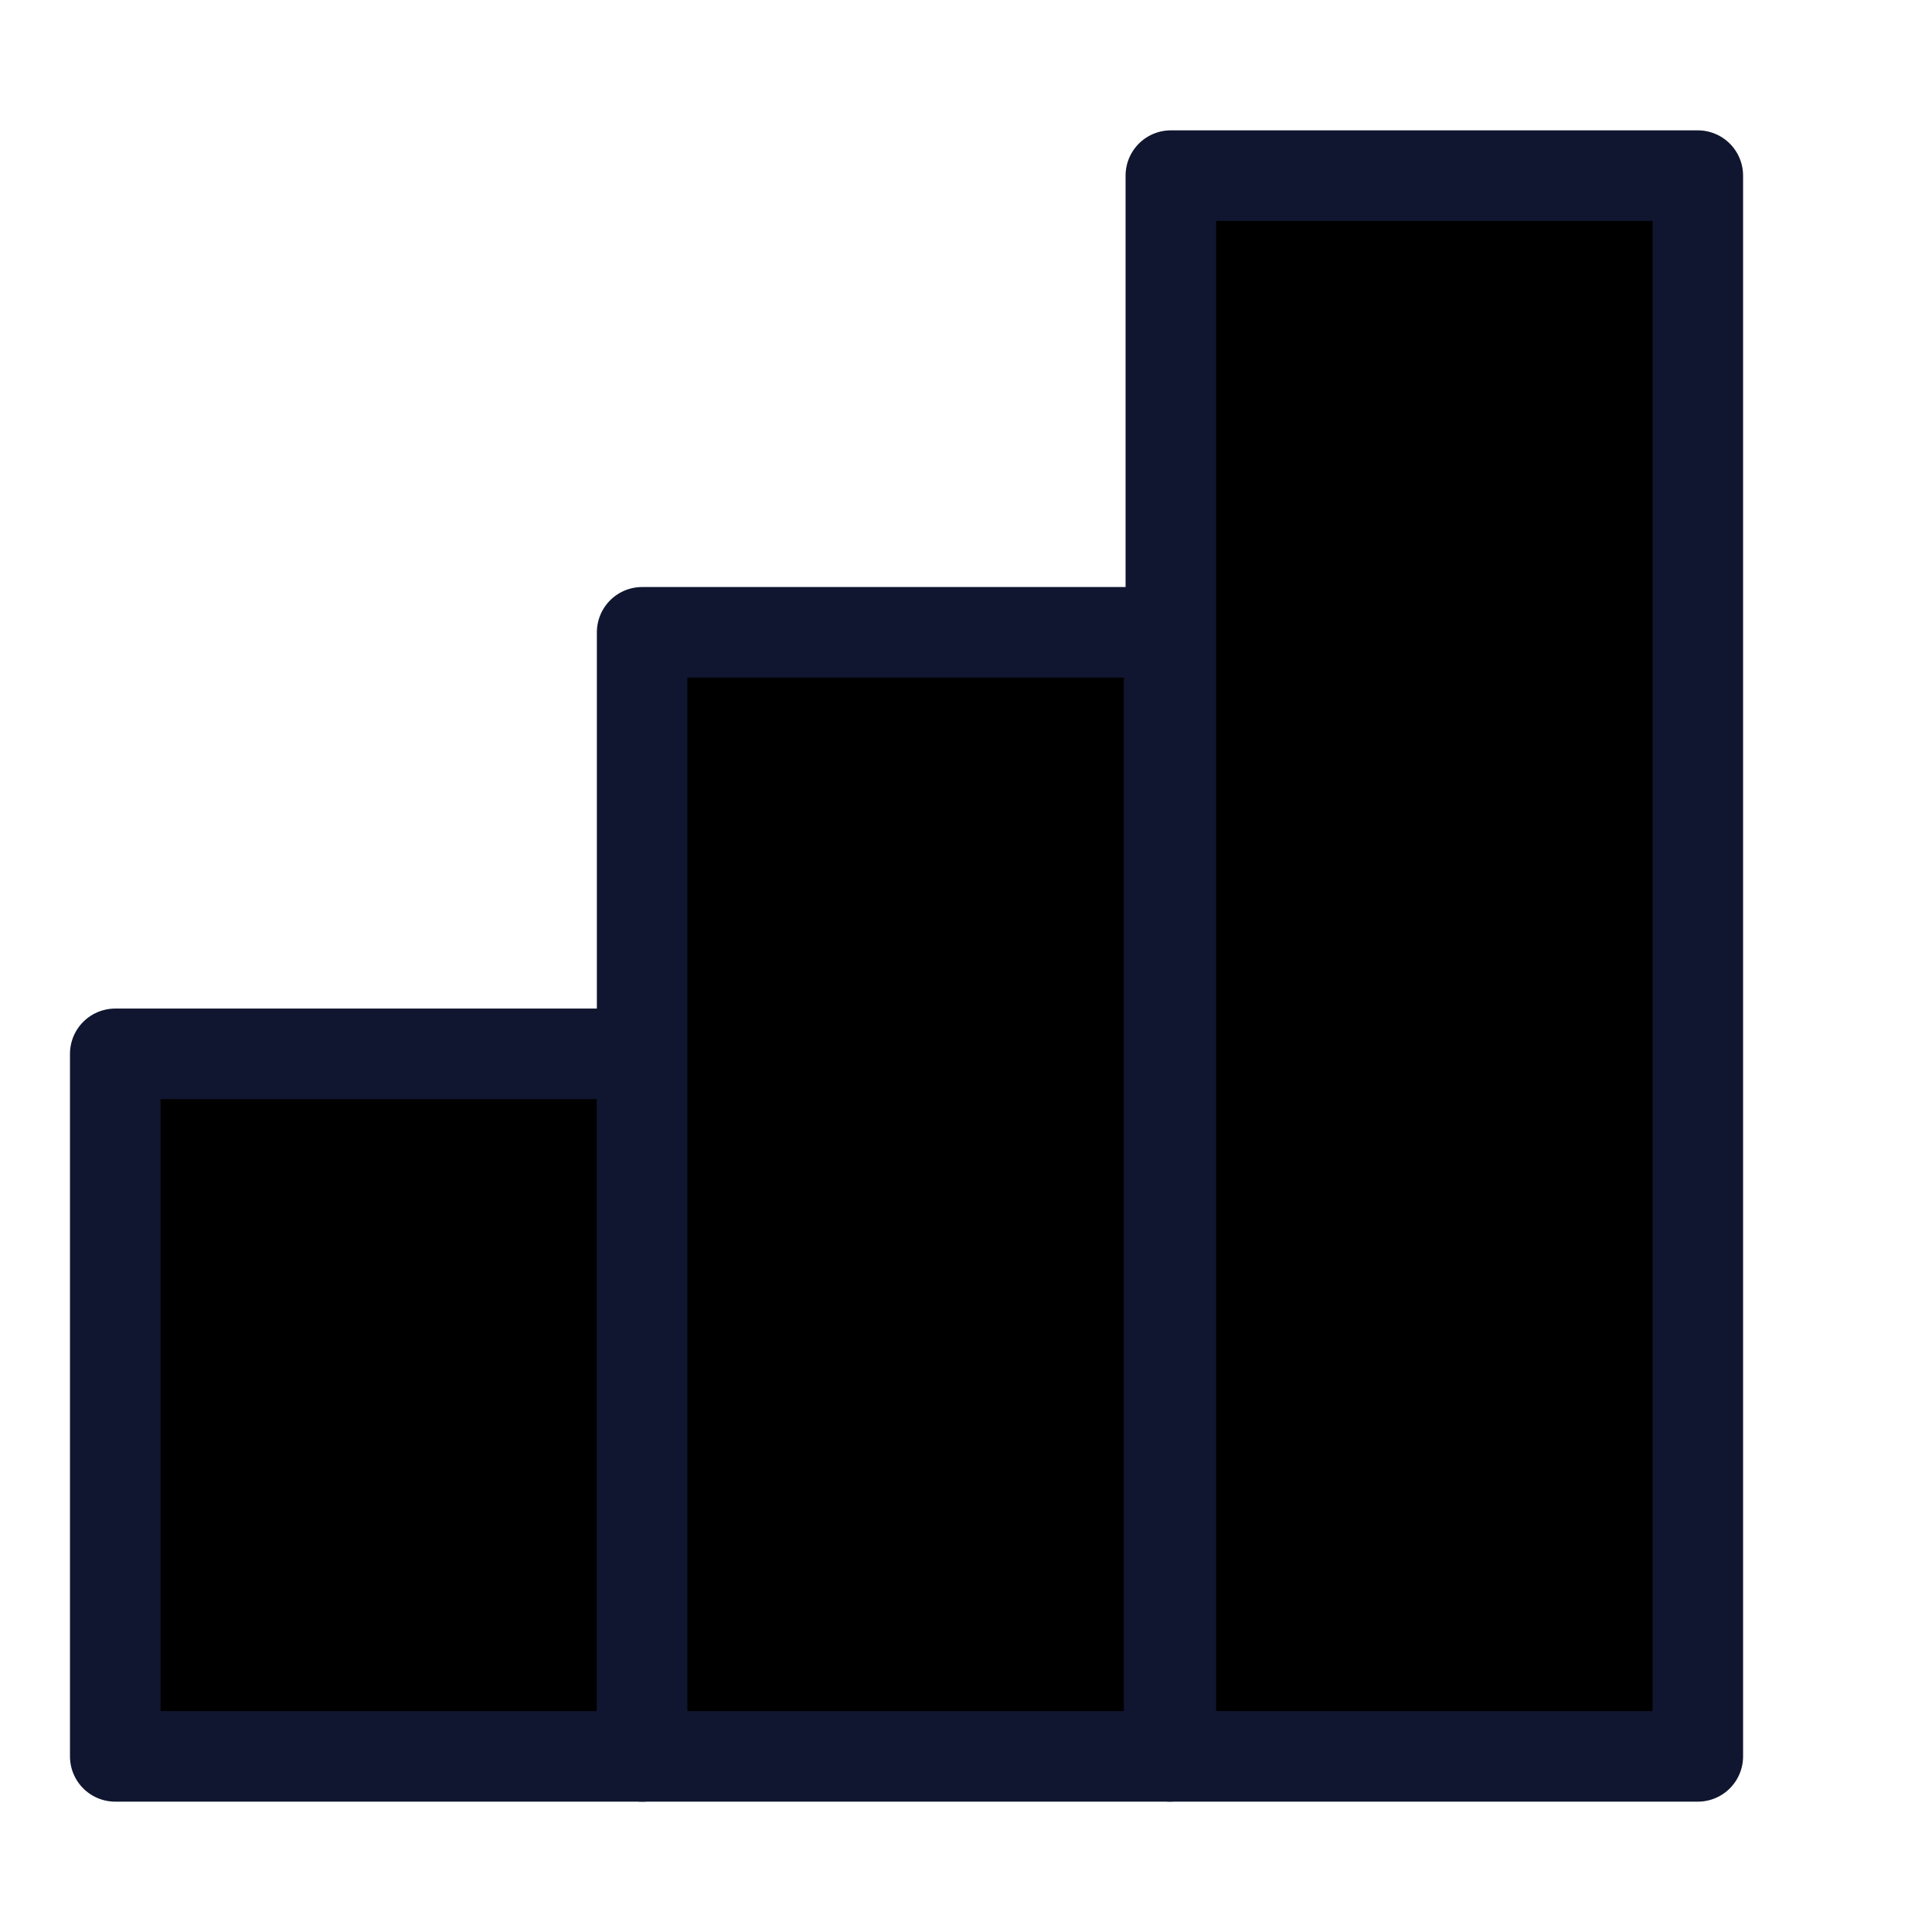
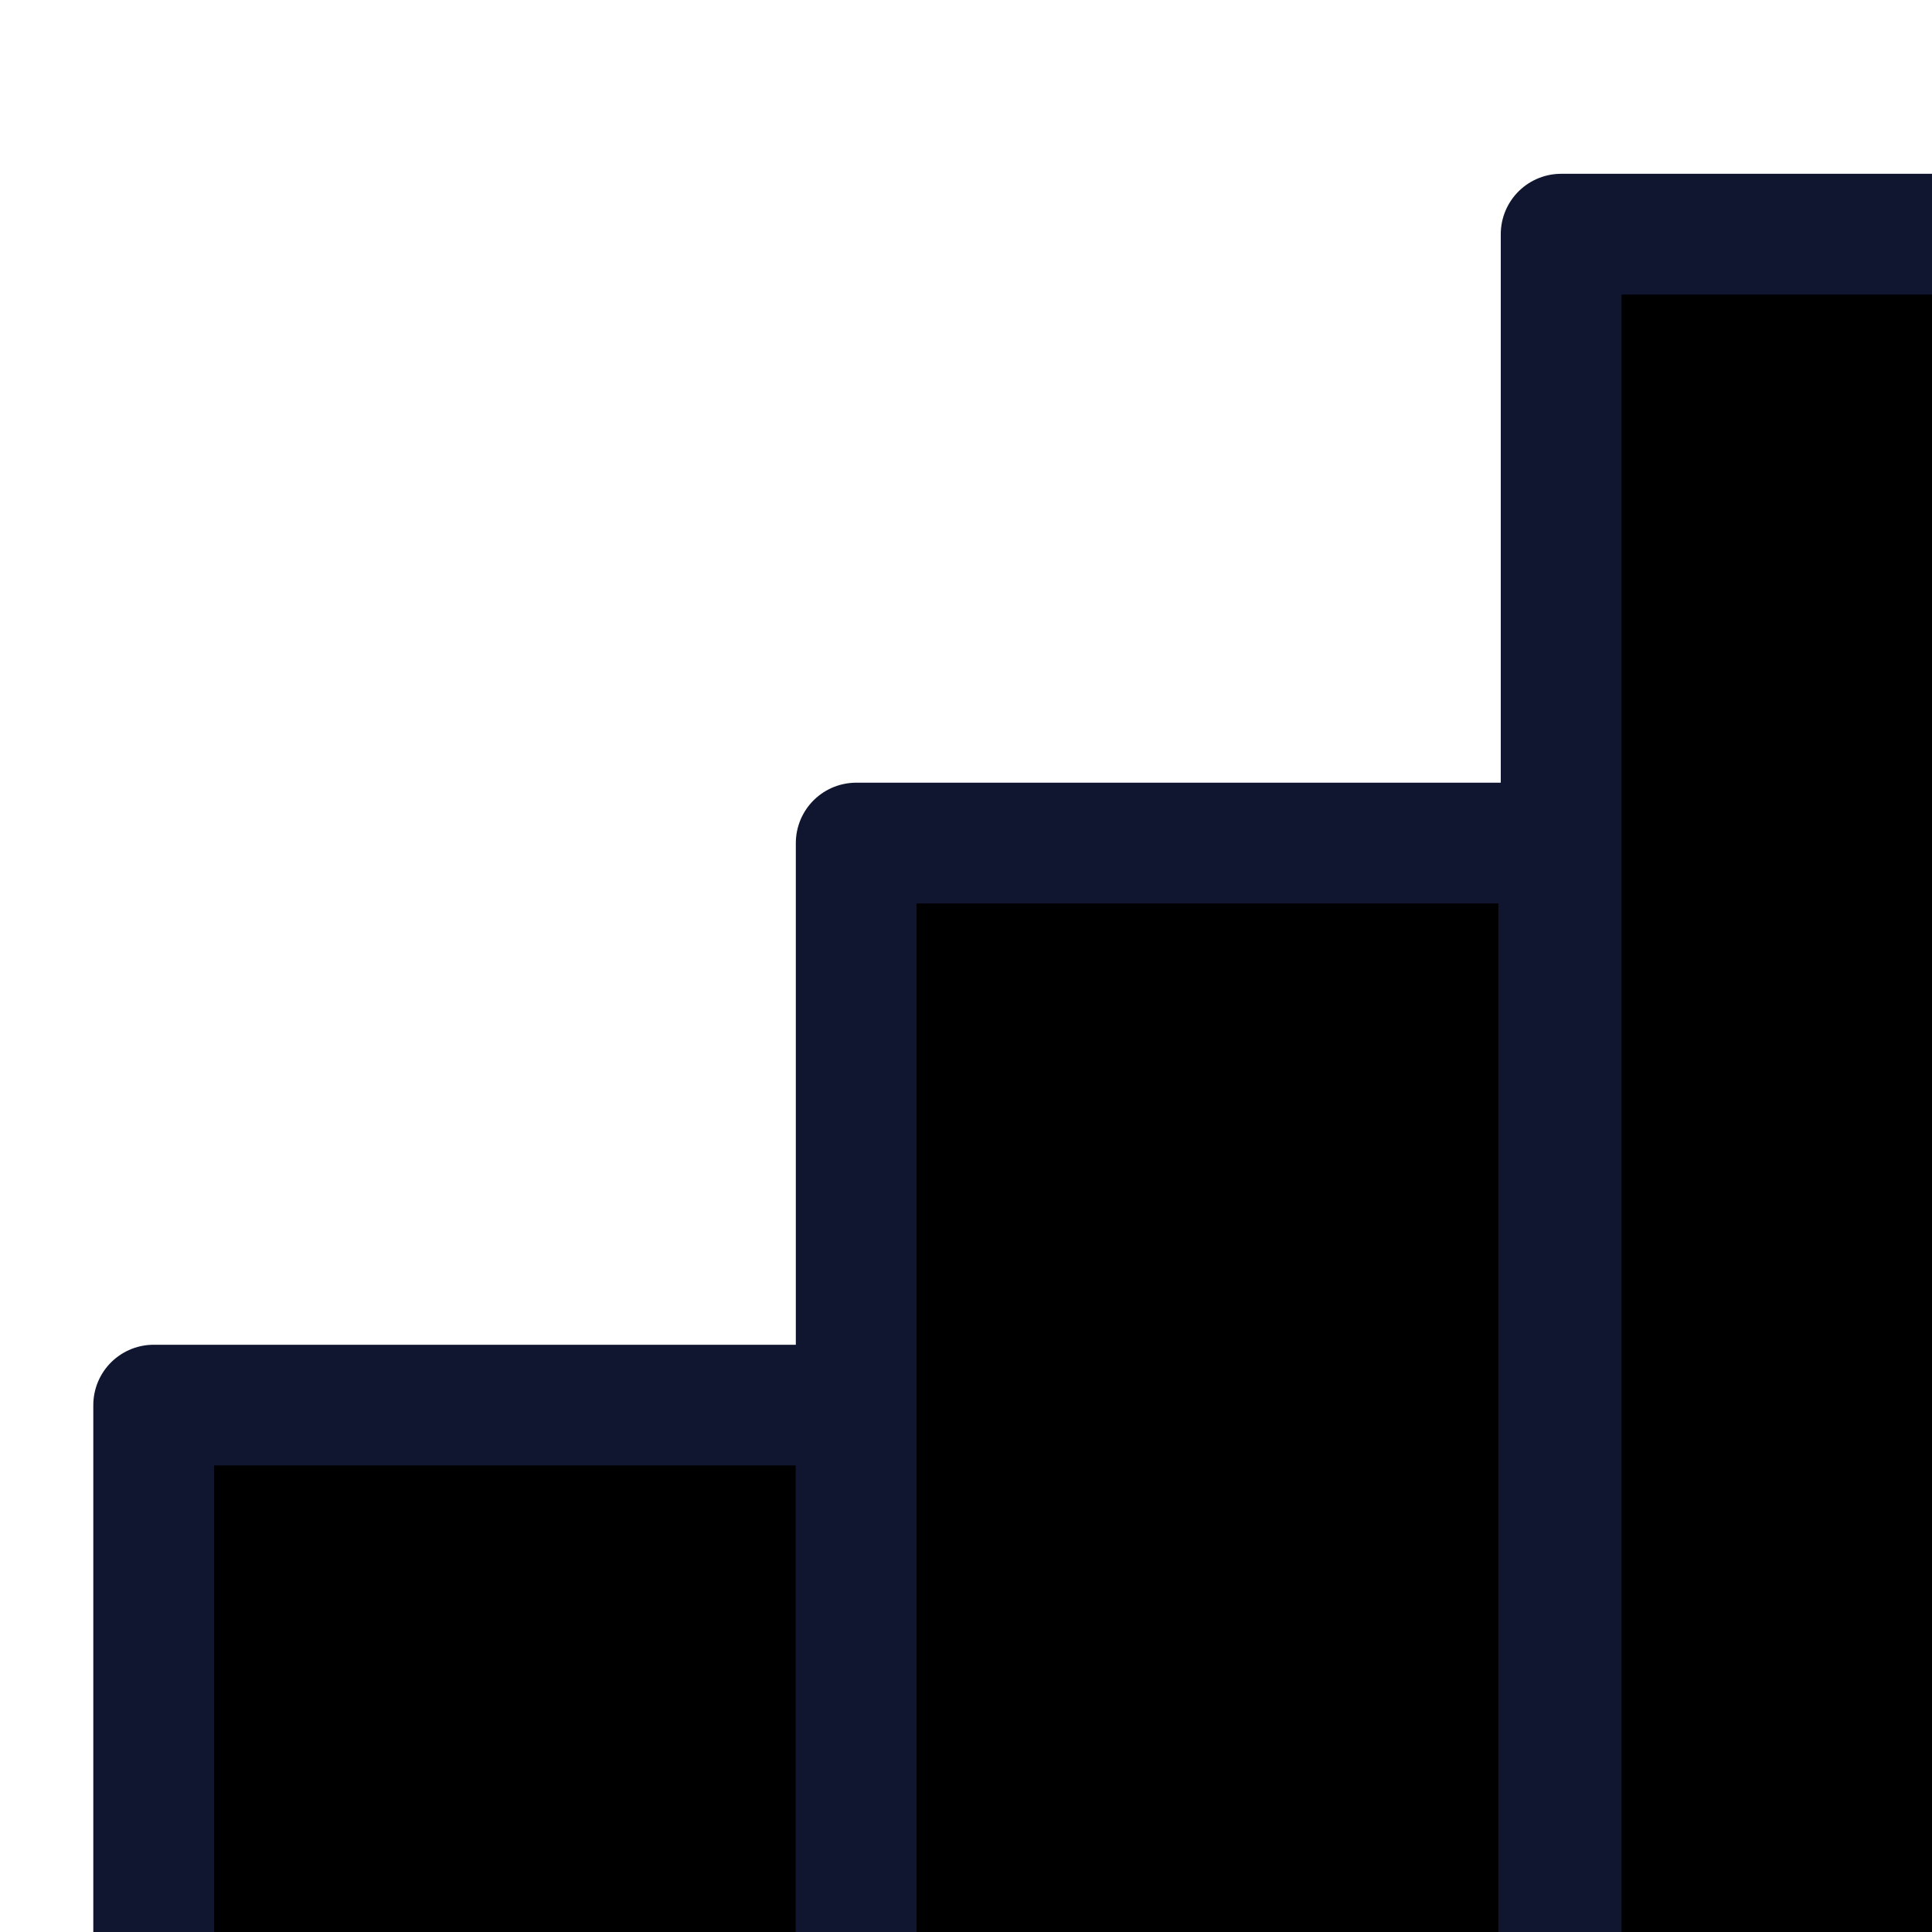
- <svg xmlns="http://www.w3.org/2000/svg" width="32" height="32" viewBox="0 0 32 32" fill="currentColor">
+ <svg xmlns="http://www.w3.org/2000/svg" viewBox="0 0 24 24" fill="currentColor">
  <path d="M10.636 17.455H1.909V29.091H10.636V17.455Z" stroke="#10162F" stroke-width="1.5" stroke-linejoin="round" />
  <path d="M19.364 10.473H10.636V29.091H19.364V10.473Z" stroke="#10162F" stroke-width="1.5" stroke-linejoin="round" />
  <path d="M28.121 2.909H19.393V29.091H28.121V2.909Z" stroke="#10162F" stroke-width="1.5" stroke-linejoin="round" />
</svg>
